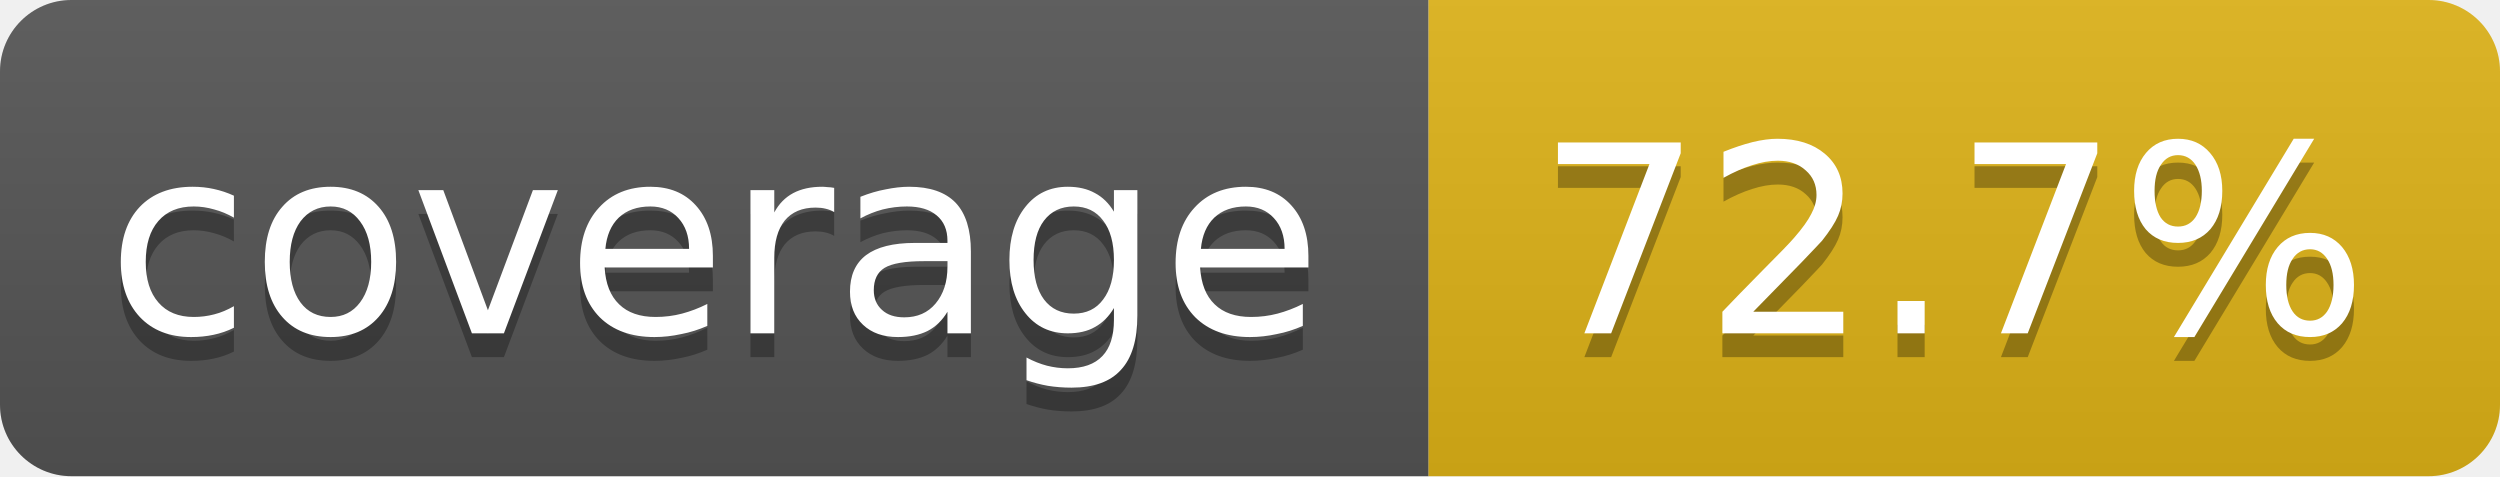
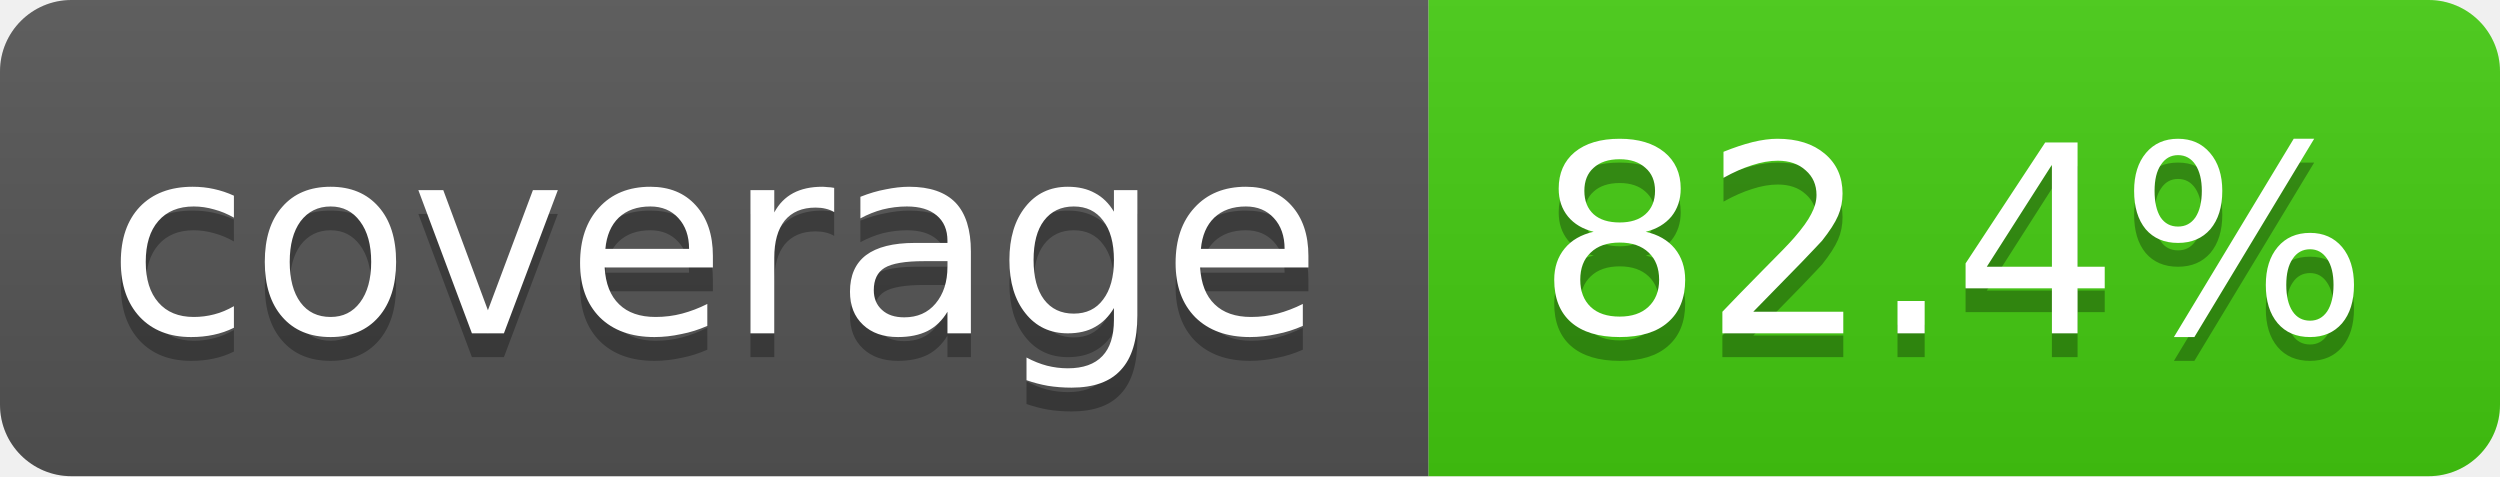
<svg xmlns="http://www.w3.org/2000/svg" width="105" height="20">
  <linearGradient id="smooth" x2="0" y2="100%">
    <stop offset="0" stop-color="#bbb" stop-opacity=".1" />
    <stop offset="1" stop-opacity=".1" />
  </linearGradient>
  <clipPath id="round">
    <rect width="105" height="20" rx="3" fill="#fff" />
  </clipPath>
  <g clip-path="url(#round)">
    <rect width="60" height="20" fill="#555" />
-     <rect x="60" width="45" height="20" fill="#dfb317" />
+     <rect x="60" width="45" height="20" fill="#4c1" />
    <rect width="105" height="20" fill="url(#smooth)" />
  </g>
  <g fill="#fff" text-anchor="middle" font-family="DejaVu Sans,Verdana,Geneva,sans-serif" font-size="11">
    <text x="30" y="15" fill="#010101" fill-opacity=".3">coverage</text>
    <text x="30" y="14">coverage</text>
-     <text x="82" y="15" fill="#010101" fill-opacity=".3">72.7%</text>
-     <text x="82" y="14">72.7%</text>
+     <text x="82" y="15" fill="#010101" fill-opacity=".3">82.4%</text>
+     <text x="82" y="14">82.4%</text>
  </g>
</svg>
